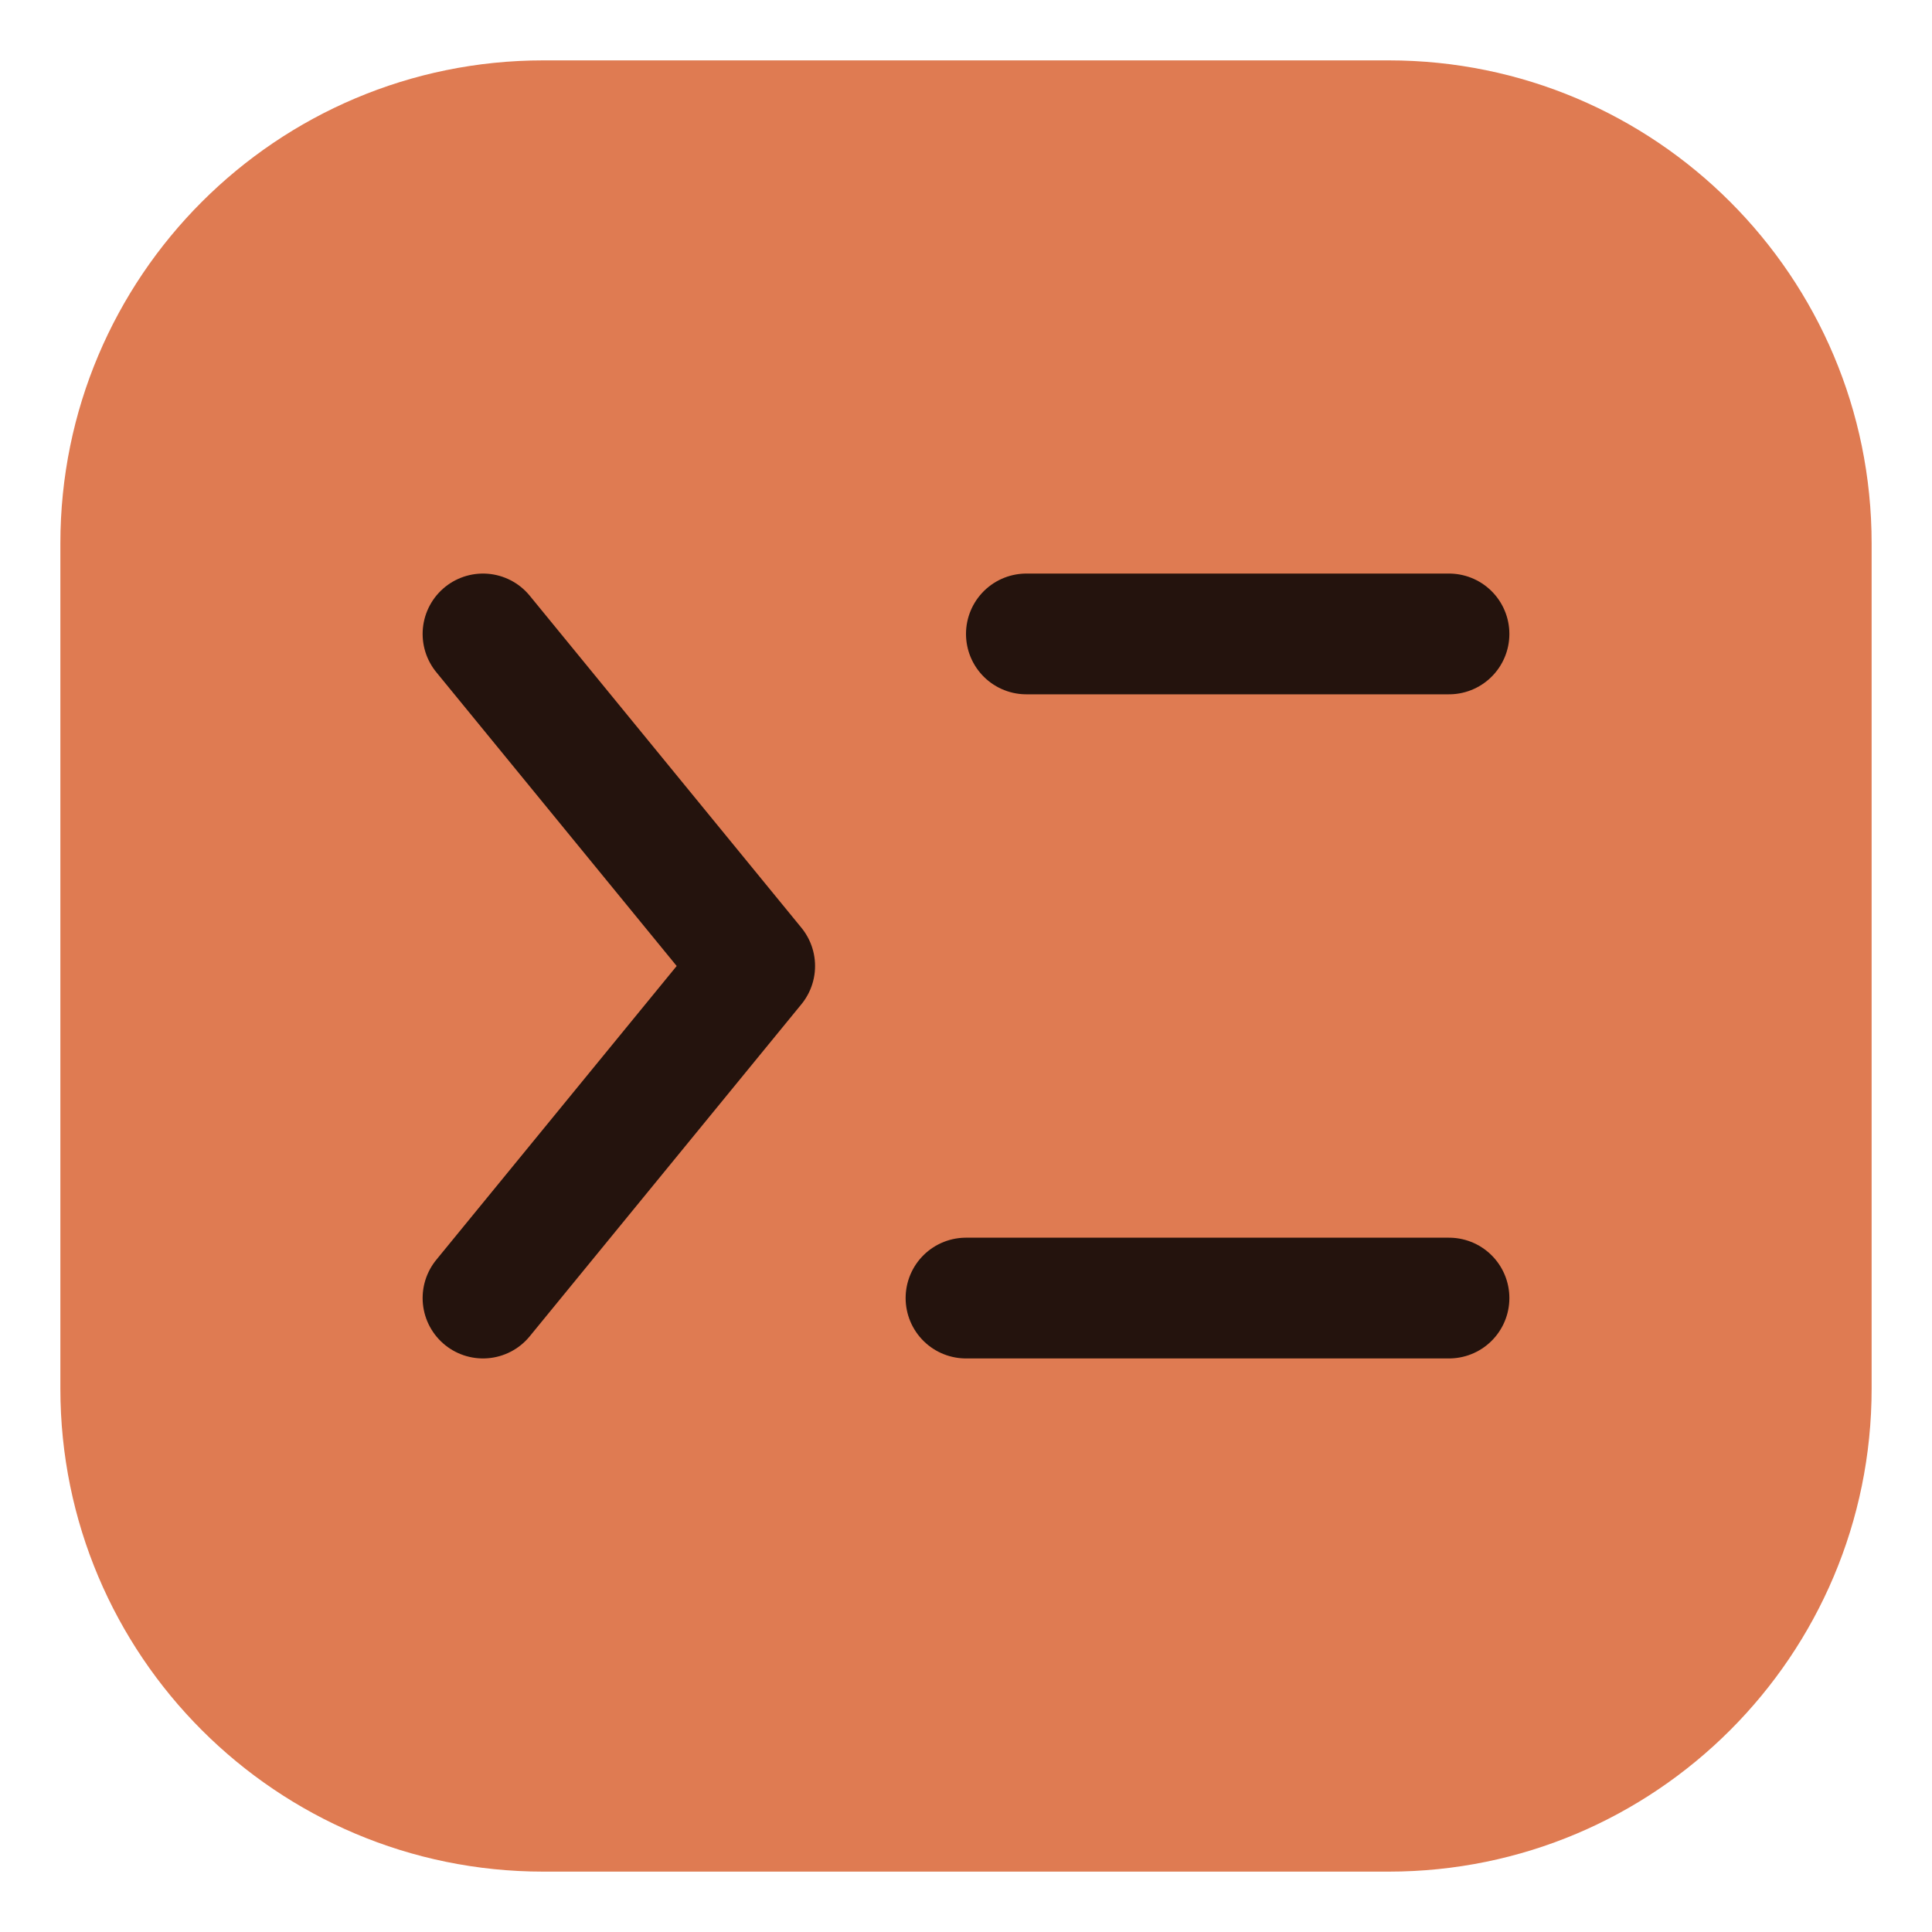
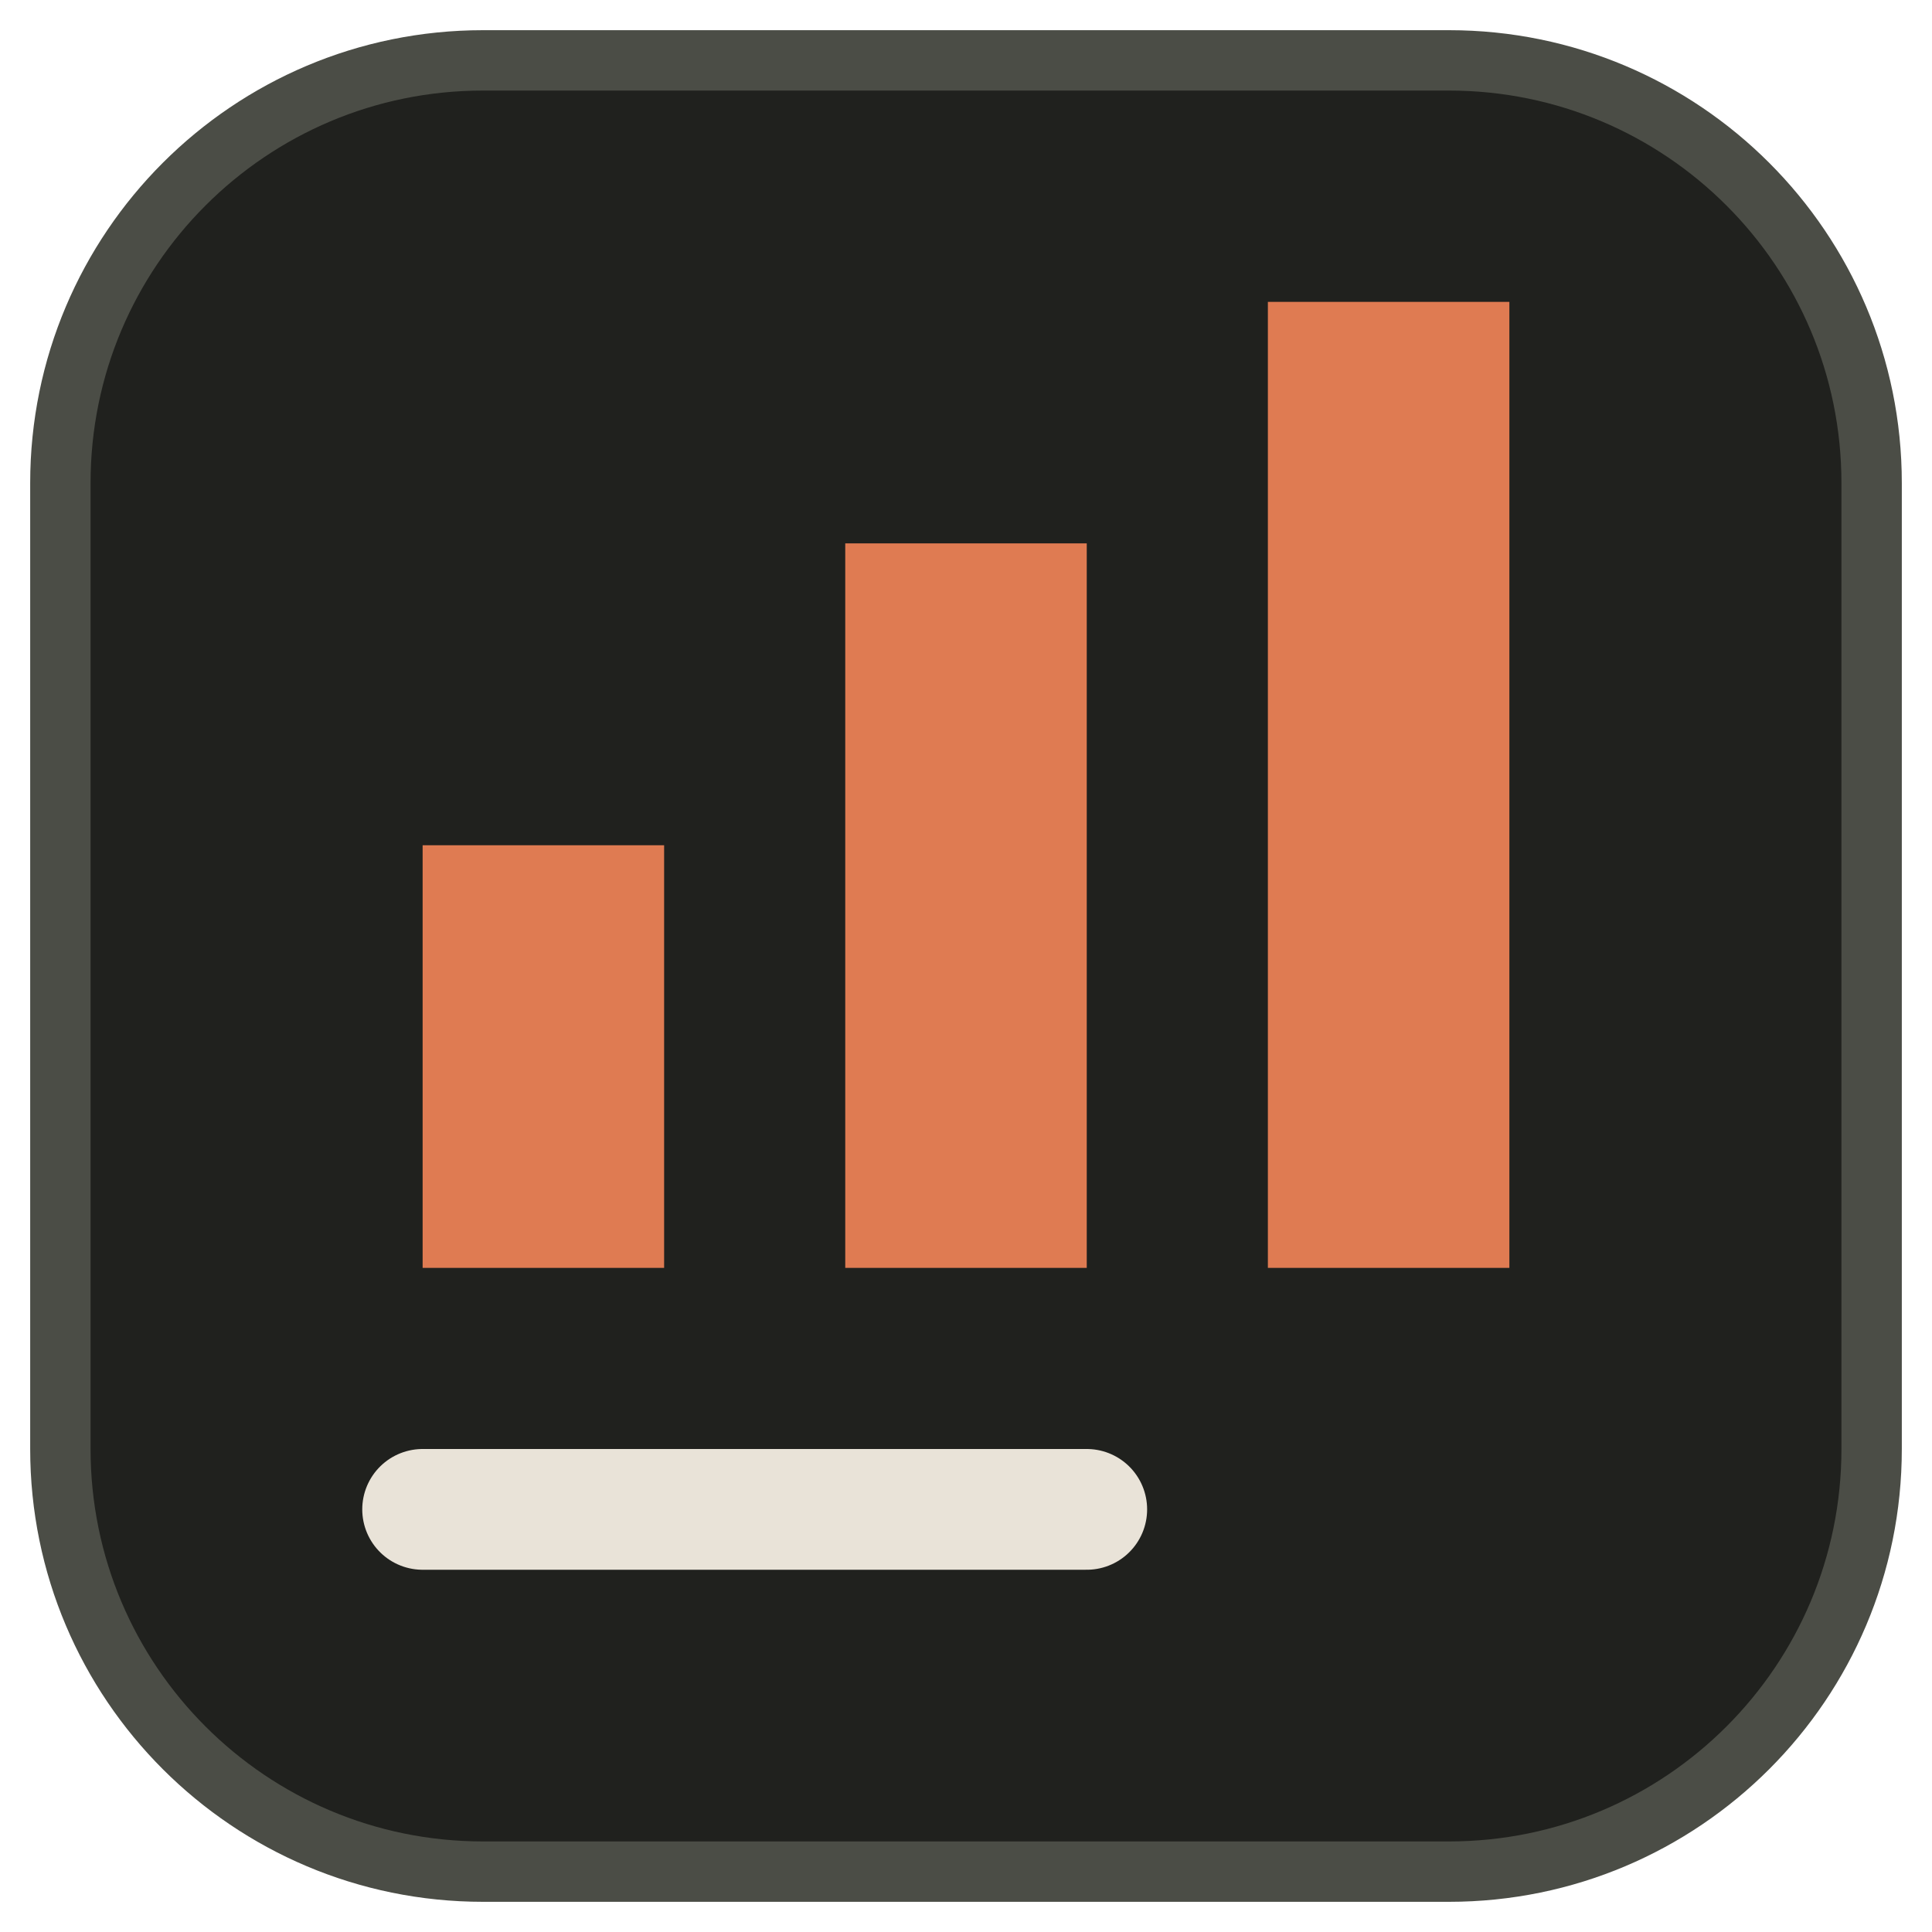
<svg xmlns="http://www.w3.org/2000/svg" viewBox="0 0 32 32" fill="none">
-   <rect x="1" y="1" width="30" height="30" rx="8" fill="#df7b52" />
-   <path d="M8 10.5 12.5 16 8 21.5M16 21.5h8M17 10.5h7" stroke="#24130d" stroke-width="2" stroke-linecap="round" stroke-linejoin="round" />
+   <rect x="1" y="1" width="30" height="30" rx="7" fill="#20211e" stroke="#4b4d46" />
+   <path d="M7 21h4V14H7v7Zm7 0h4V9h-4v12Zm7 0h4V5h-4v16Z" fill="#df7b52" />
+   <path d="M7 25h11" stroke="#e9e3d8" stroke-width="2" stroke-linecap="round" />
</svg>
